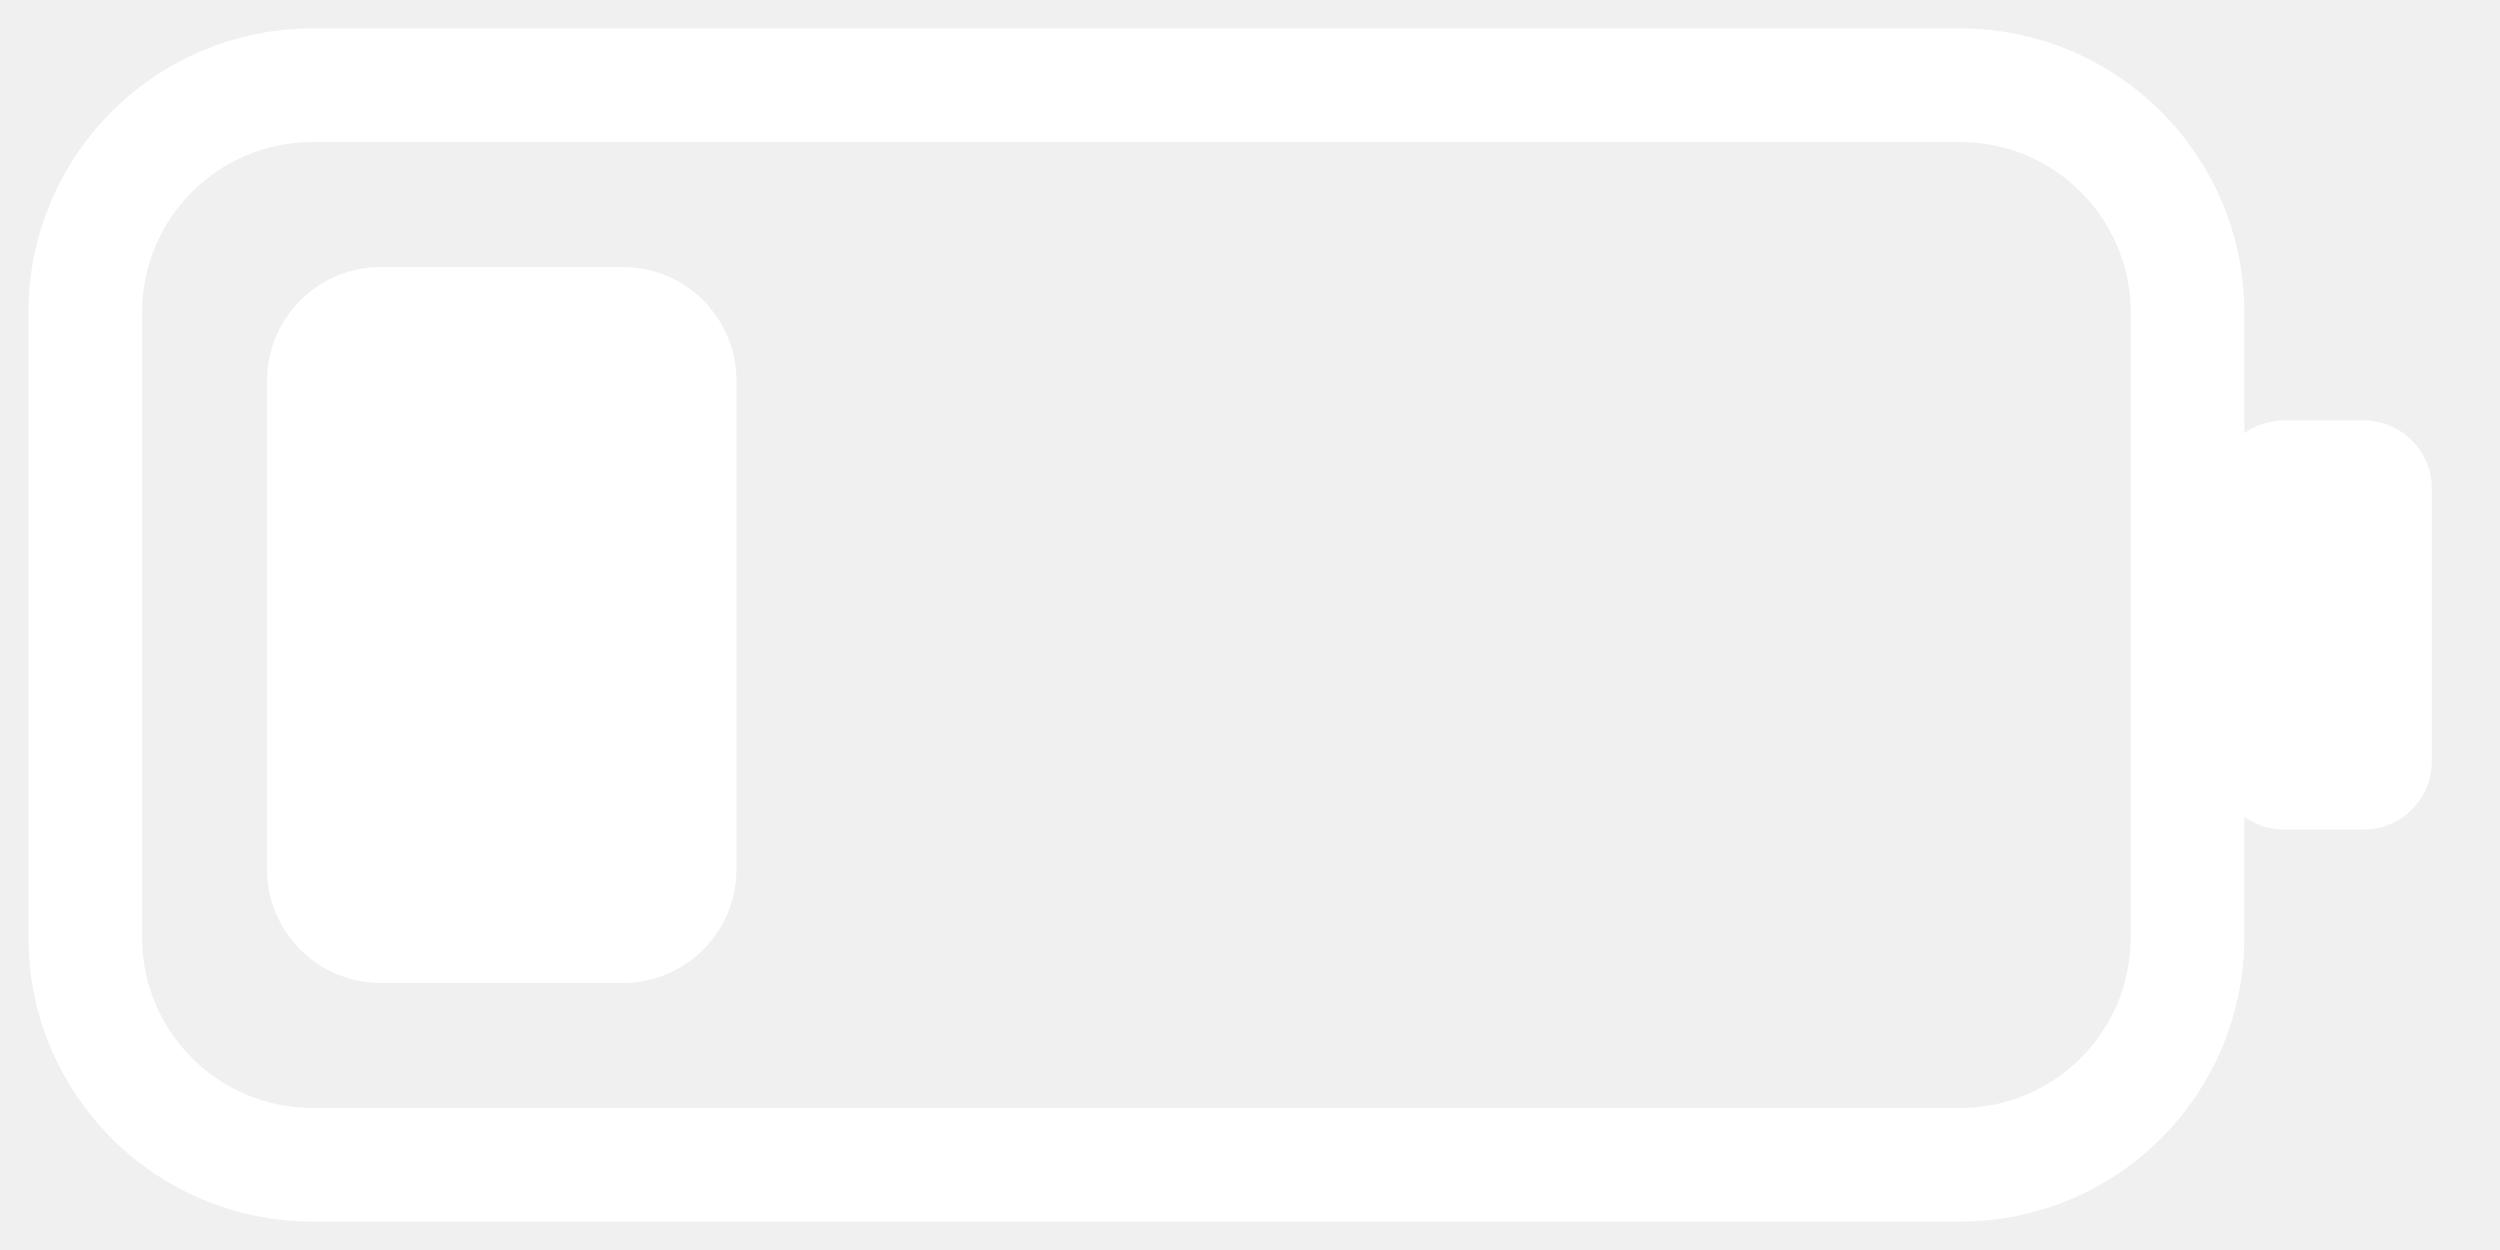
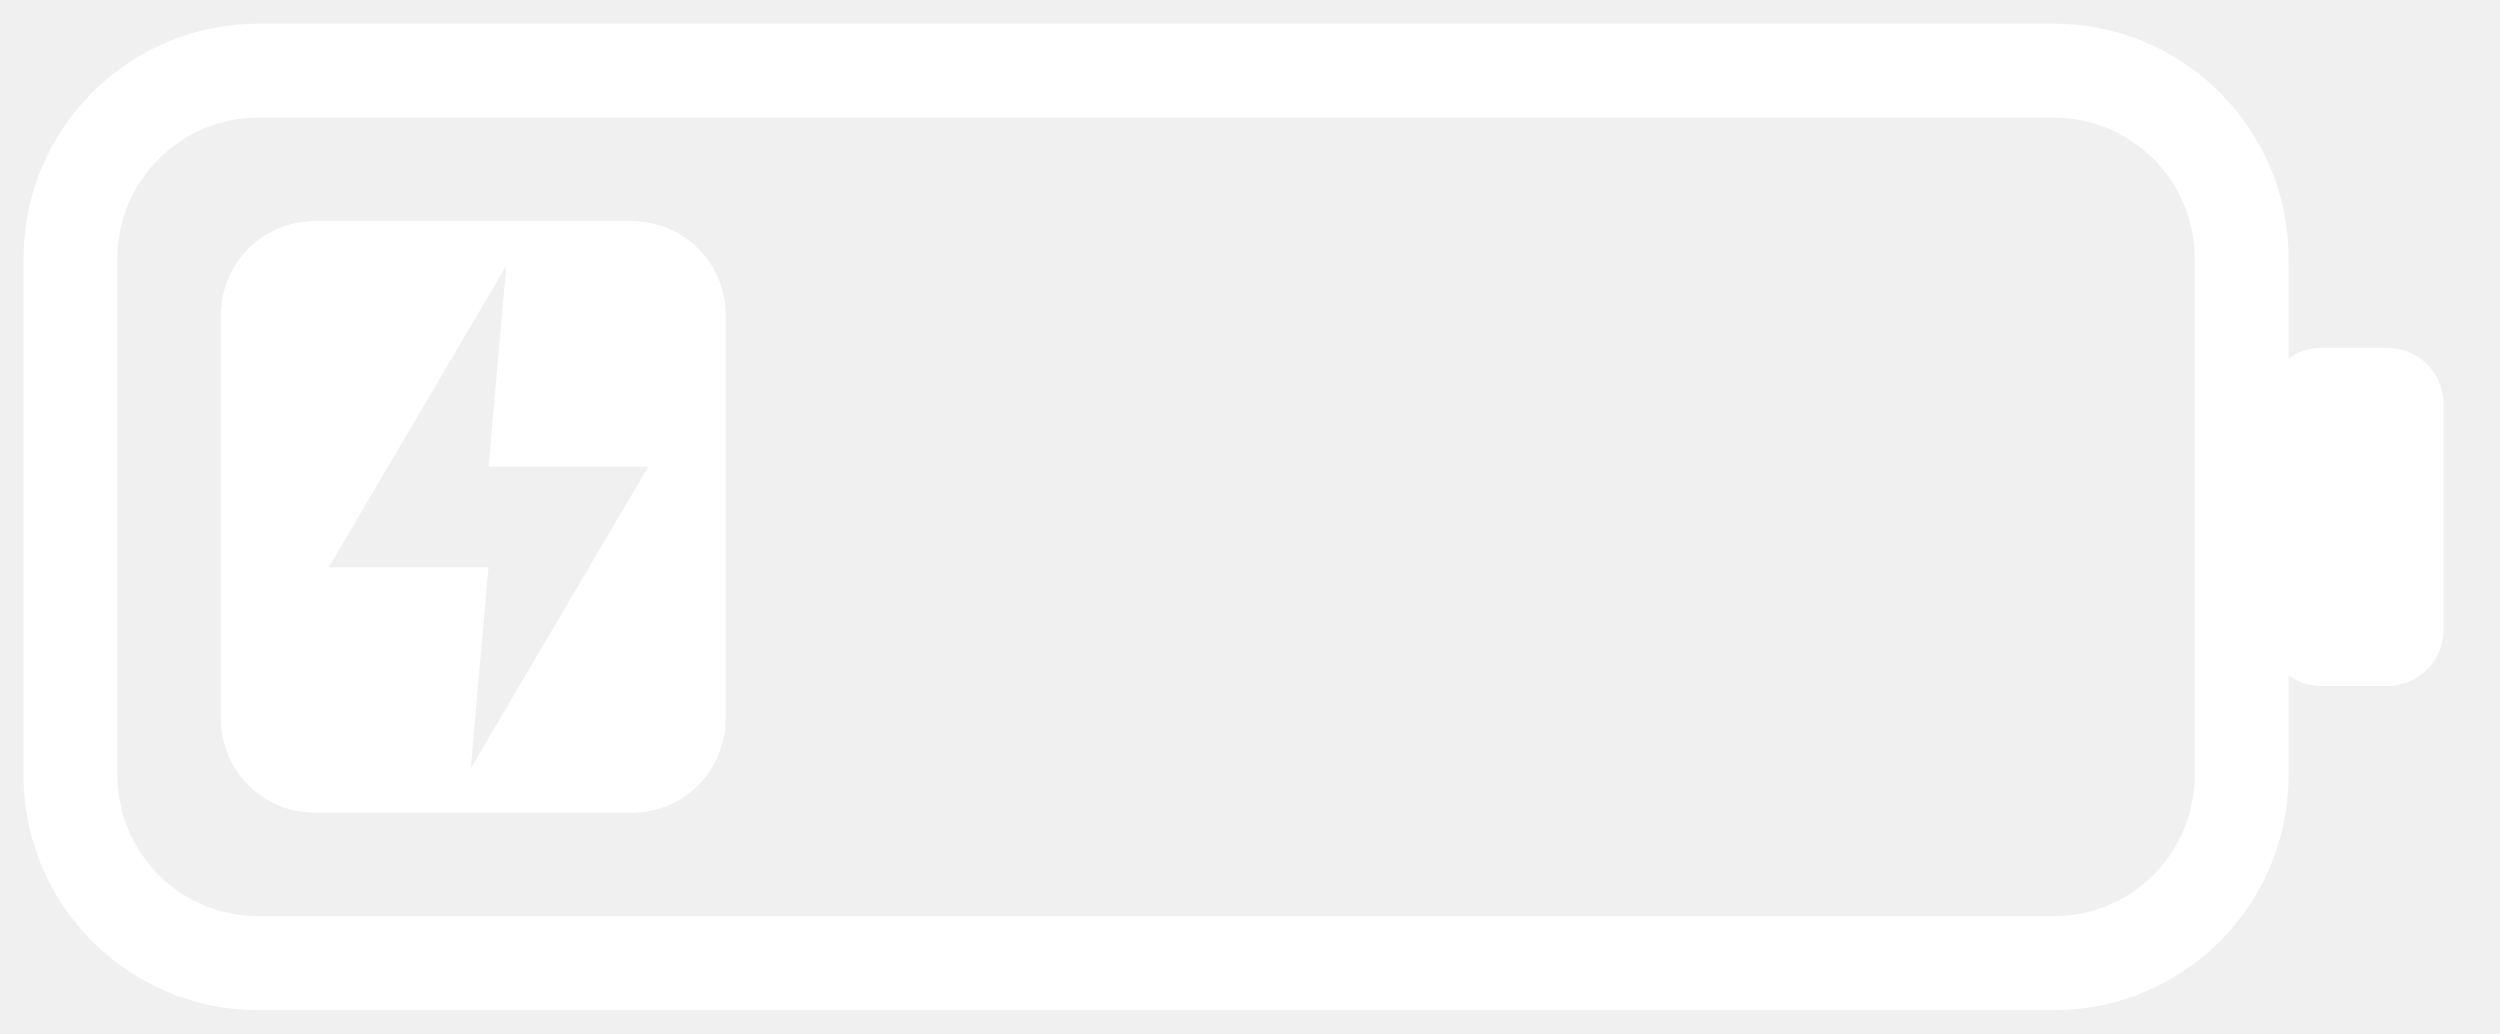
- <svg xmlns="http://www.w3.org/2000/svg" width="440" height="220" viewBox="0 0 22 11">
-   <rect x="0.75" y="0.75" width="18.5" height="9.5" rx="2" fill="none" stroke="#ffffff" stroke-width="1" />
-   <rect x="19.5" y="3.7" width="1.9" height="3.6" rx="0.6" fill="#ffffff" />
-   <rect x="2.35" y="2.35" width="4.131" height="6.300" rx="1" fill="#ffffff" />
+ <svg xmlns="http://www.w3.org/2000/svg" width="532" height="220" viewBox="0 0 26.610 11.000">
+   <defs>
+     <mask id="fm">
+       <rect x="2.35" y="2.35" width="5.376" height="6.300" rx="1" fill="white" />
+       <polygon points="5.389,2.825 3.500,6.035 5.200,6.035 5.011,8.175 6.900,4.965 5.200,4.965" fill="black" />
+     </mask>
+     <clipPath id="ec">
+       <path clip-rule="evenodd" d="M0 0H26.610V11.000H0Z M2.35 2.35H7.726V8.65H2.35Z" />
+     </clipPath>
+   </defs>
+   <rect x="0.75" y="0.75" width="23.110" height="9.5" rx="2" fill="none" stroke="#ffffff" stroke-width="1" />
+   <rect x="24.110" y="3.700" width="1.9" height="3.6" rx="0.6" fill="#ffffff" />
+   <rect x="2.35" y="2.35" width="5.376" height="6.300" rx="1" fill="#ffffff" mask="url(#fm)" />
+   <g clip-path="url(#ec)">
+     <polygon points="5.389,2.825 3.500,6.035 5.200,6.035 5.011,8.175 6.900,4.965 5.200,4.965" fill="#ffffff" />
+   </g>
</svg>
